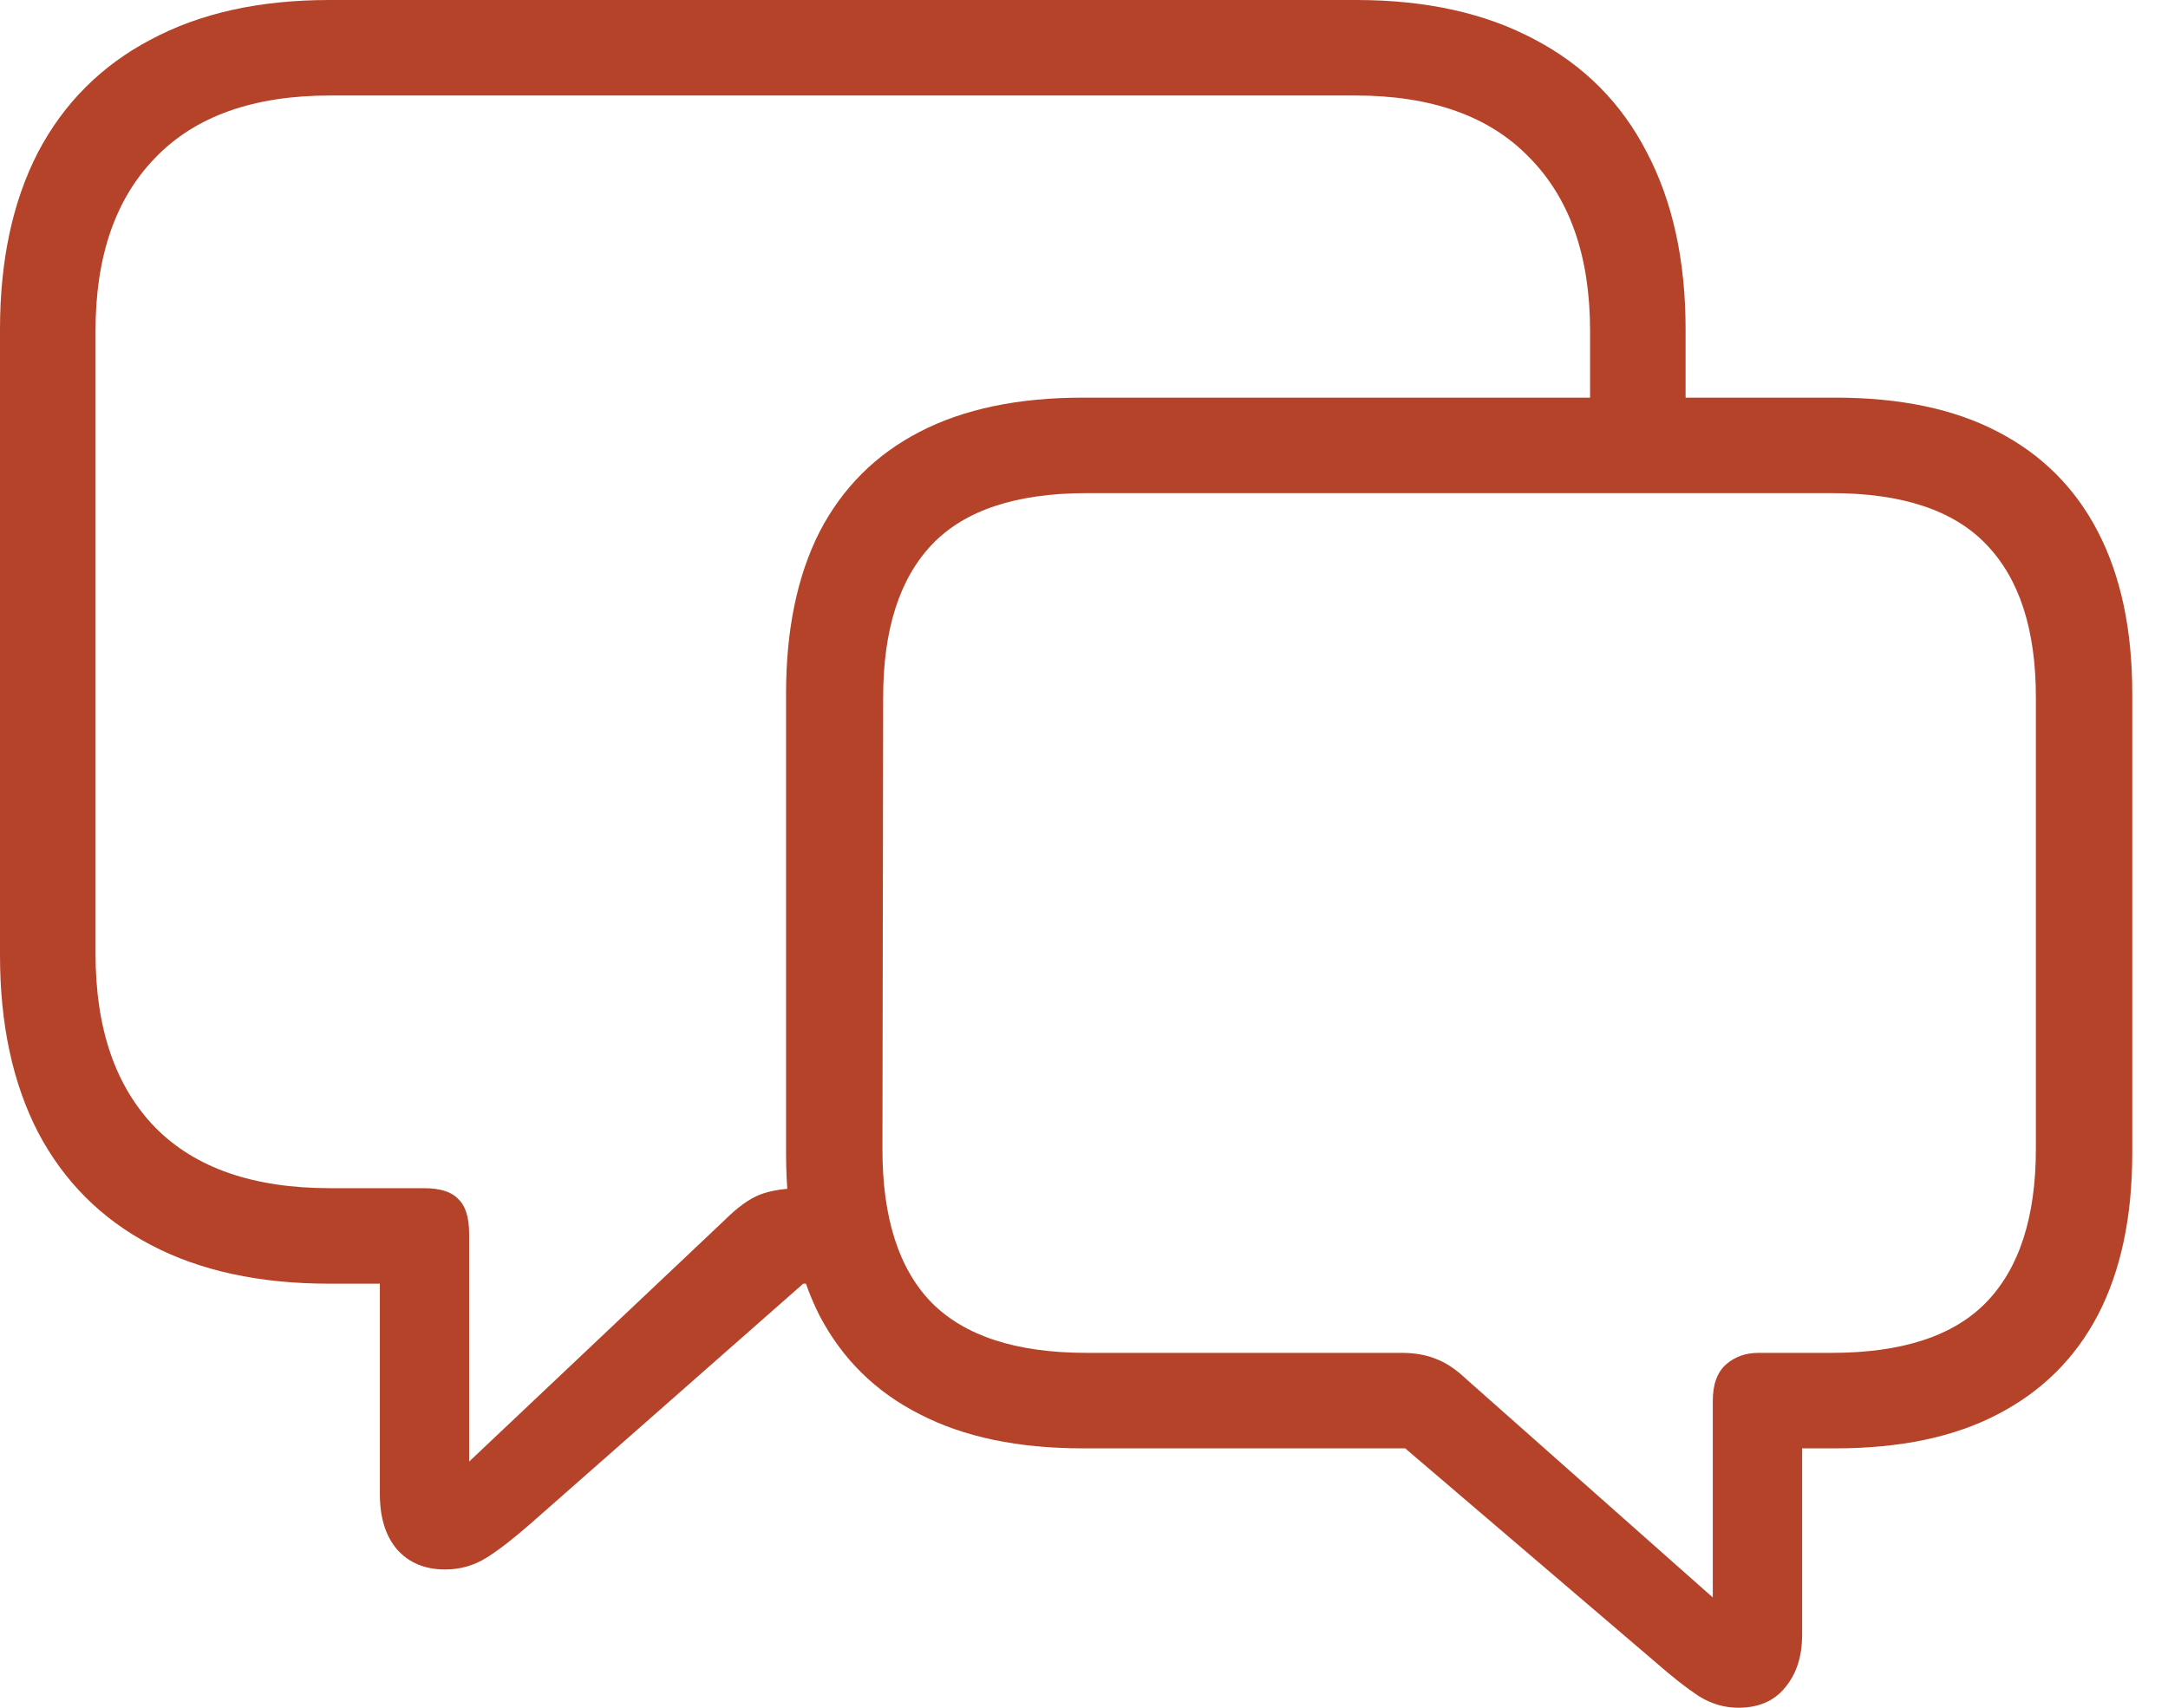
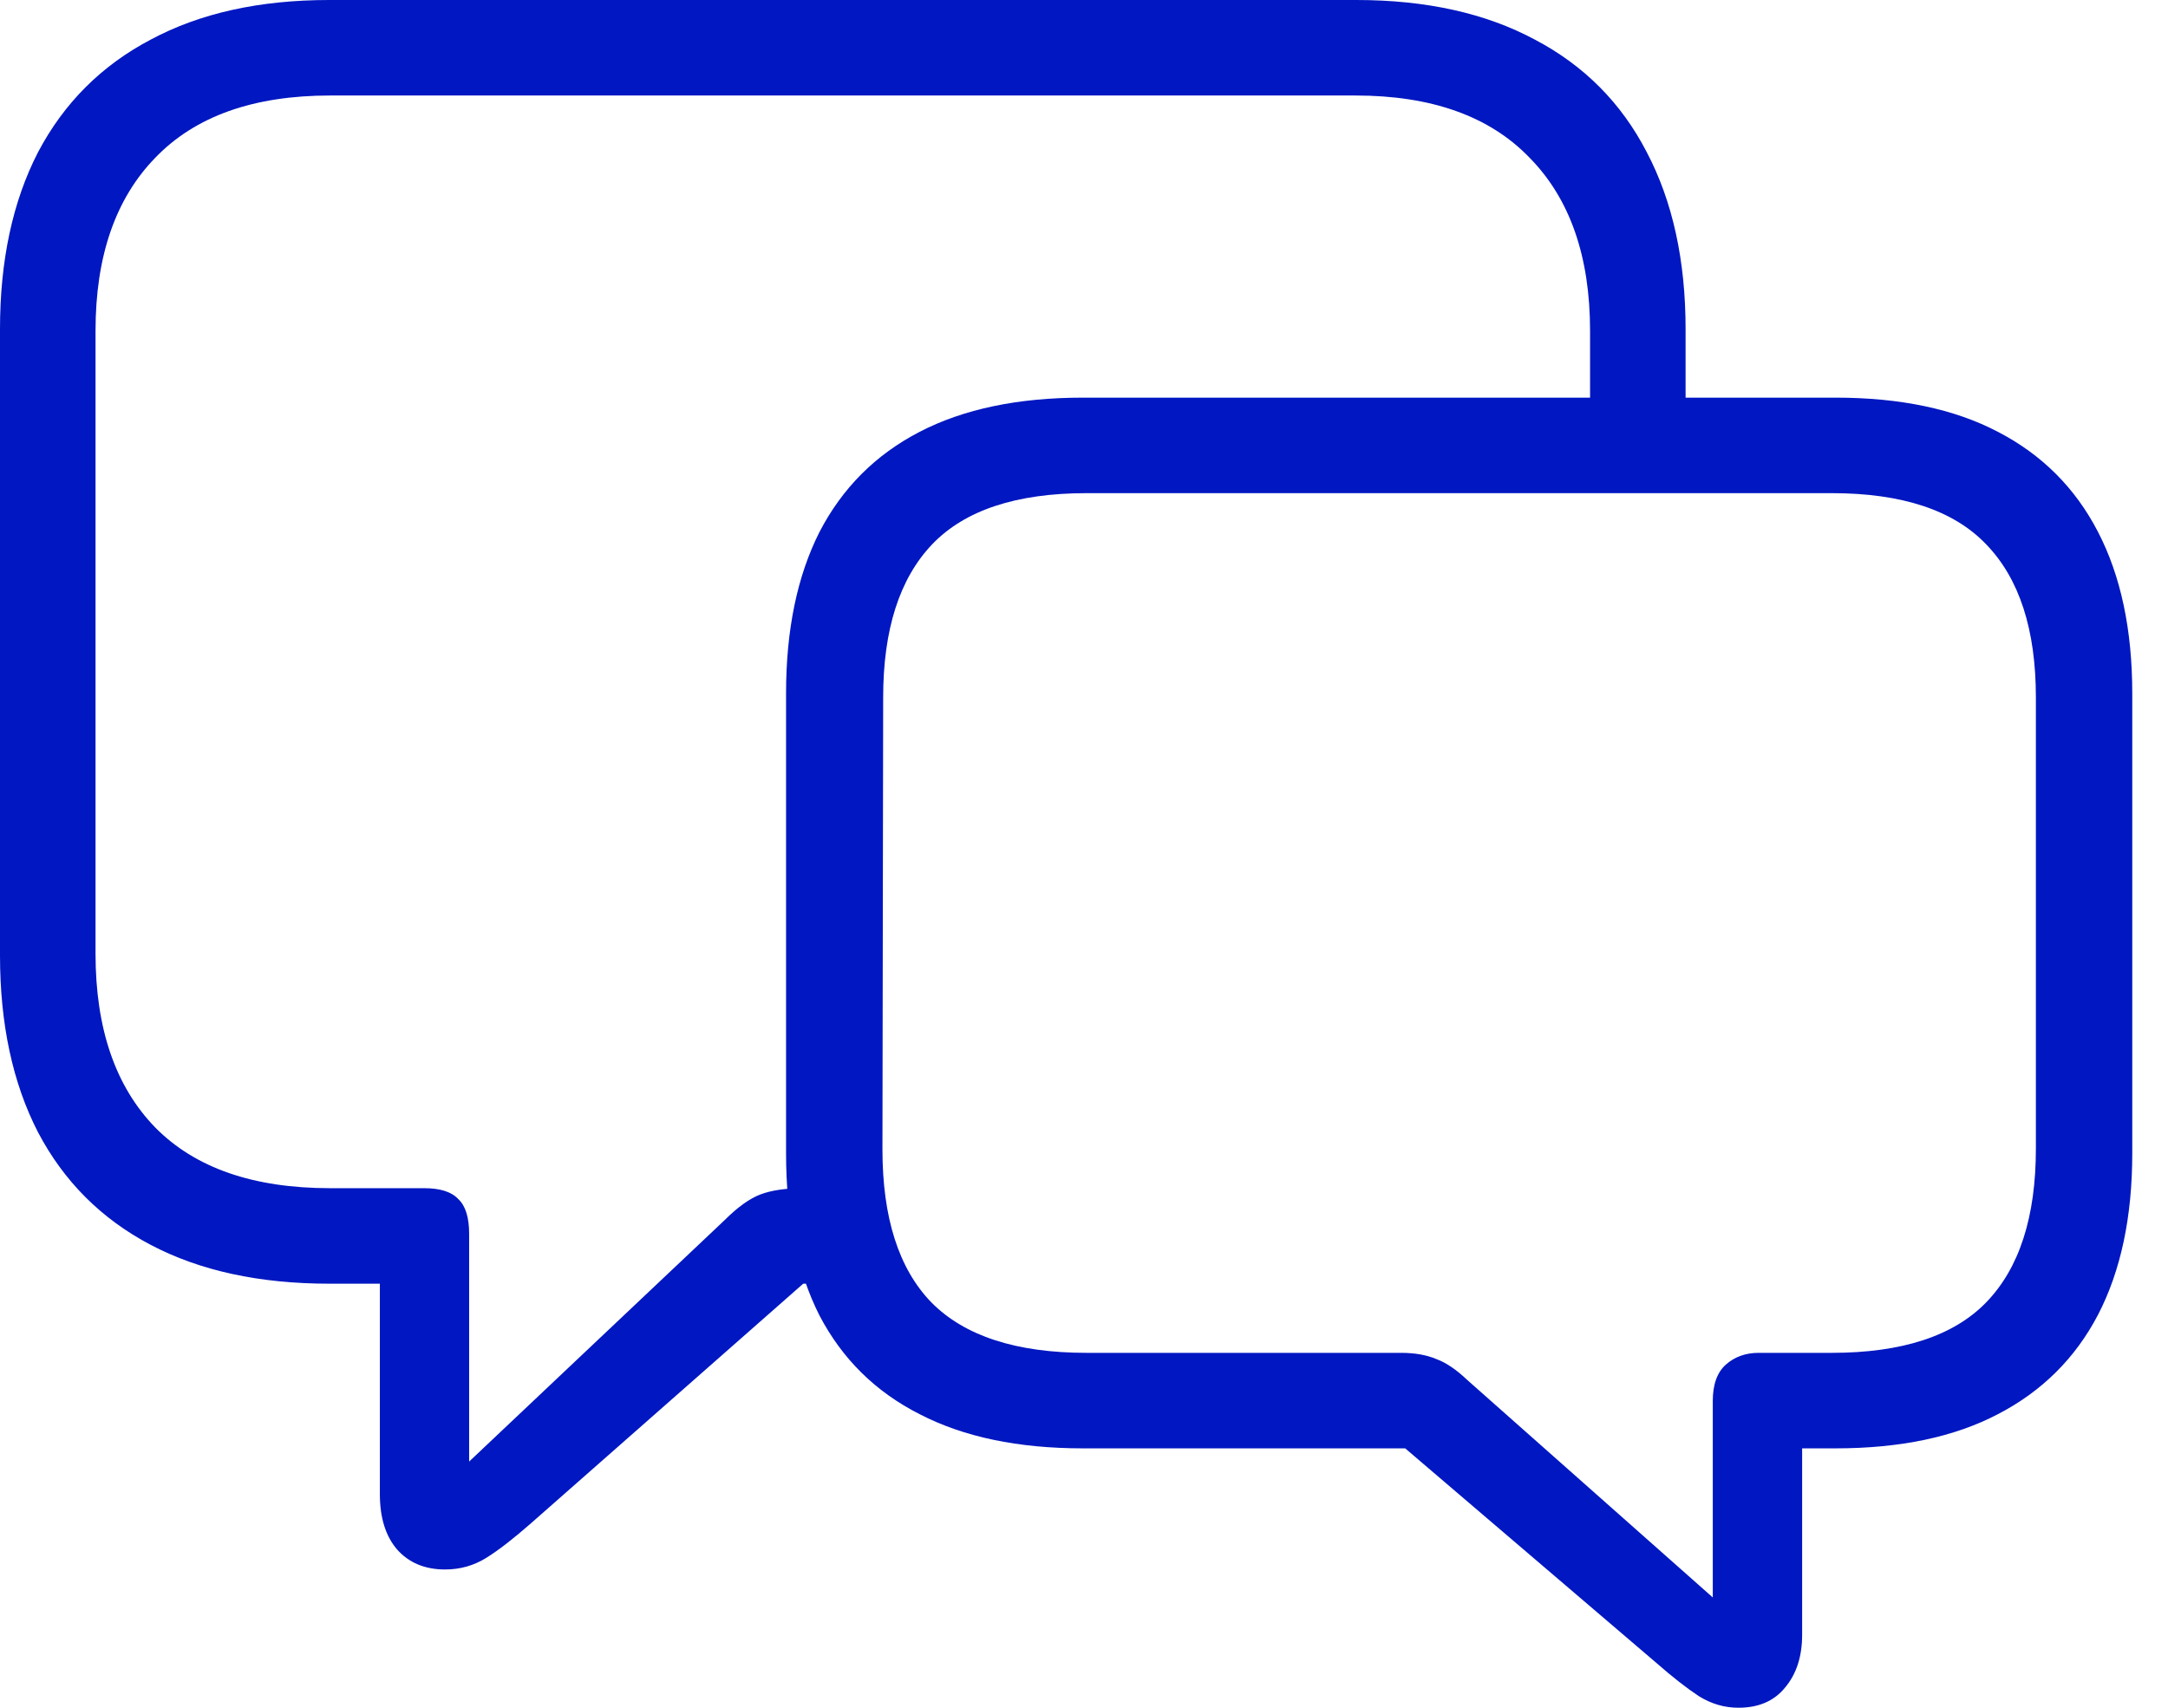
<svg xmlns="http://www.w3.org/2000/svg" width="33" height="26" viewBox="0 0 33 26" fill="none">
-   <path d="M13.372 19.544H12.226L8.075 23.198C7.815 23.426 7.591 23.6 7.402 23.718C7.212 23.836 7.003 23.895 6.775 23.895C6.467 23.895 6.223 23.793 6.042 23.588C5.868 23.383 5.782 23.103 5.782 22.748V19.544H5.013C3.949 19.544 3.043 19.347 2.294 18.953C1.545 18.559 0.973 17.988 0.579 17.239C0.193 16.49 0 15.591 0 14.543V5.013C0 3.965 0.193 3.066 0.579 2.317C0.973 1.569 1.545 0.997 2.294 0.603C3.043 0.201 3.949 0 5.013 0H20.644C21.708 0 22.614 0.201 23.363 0.603C24.112 0.997 24.68 1.569 25.066 2.317C25.46 3.066 25.657 3.965 25.657 5.013V7.07H24.203V5.037C24.203 3.902 23.895 3.023 23.281 2.4C22.674 1.77 21.791 1.454 20.632 1.454H5.025C3.858 1.454 2.972 1.77 2.365 2.4C1.758 3.023 1.454 3.902 1.454 5.037V14.519C1.454 15.662 1.758 16.545 2.365 17.168C2.972 17.783 3.858 18.09 5.025 18.09H6.456C6.7 18.09 6.873 18.145 6.976 18.256C7.086 18.358 7.141 18.535 7.141 18.788V22.252L11.031 18.575C11.228 18.378 11.41 18.248 11.575 18.185C11.741 18.122 11.958 18.09 12.226 18.09H12.935L13.372 19.544ZM16.482 22.051C15.497 22.051 14.669 21.878 13.999 21.531C13.329 21.192 12.821 20.691 12.474 20.029C12.135 19.359 11.965 18.535 11.965 17.558V10.558C11.965 9.589 12.135 8.769 12.474 8.099C12.821 7.429 13.329 6.921 13.999 6.574C14.669 6.227 15.497 6.054 16.482 6.054H27.939C28.924 6.054 29.748 6.227 30.41 6.574C31.08 6.921 31.589 7.429 31.935 8.099C32.282 8.769 32.456 9.589 32.456 10.558V17.558C32.456 18.527 32.282 19.347 31.935 20.017C31.589 20.679 31.08 21.184 30.41 21.531C29.748 21.878 28.924 22.051 27.939 22.051H27.431V24.889C27.431 25.22 27.344 25.488 27.171 25.693C27.005 25.898 26.768 26 26.461 26C26.248 26 26.047 25.941 25.858 25.823C25.677 25.704 25.46 25.535 25.208 25.314L21.389 22.051H16.482ZM16.541 20.597H21.33C21.535 20.597 21.712 20.628 21.862 20.691C22.012 20.746 22.169 20.853 22.335 21.011L26.071 24.321V21.33C26.071 21.078 26.138 20.892 26.272 20.774C26.406 20.656 26.572 20.597 26.768 20.597H27.88C28.952 20.597 29.736 20.34 30.233 19.828C30.737 19.308 30.989 18.527 30.989 17.487V10.618C30.989 9.585 30.737 8.809 30.233 8.288C29.736 7.768 28.952 7.508 27.88 7.508H16.541C15.469 7.508 14.685 7.768 14.188 8.288C13.692 8.809 13.443 9.585 13.443 10.618L13.432 17.499C13.432 18.539 13.68 19.316 14.176 19.828C14.681 20.34 15.469 20.597 16.541 20.597Z" fill="#b5432a" />
+   <path d="M13.372 19.544H12.226L8.075 23.198C7.815 23.426 7.591 23.6 7.402 23.718C7.212 23.836 7.003 23.895 6.775 23.895C6.467 23.895 6.223 23.793 6.042 23.588C5.868 23.383 5.782 23.103 5.782 22.748V19.544H5.013C3.949 19.544 3.043 19.347 2.294 18.953C1.545 18.559 0.973 17.988 0.579 17.239C0.193 16.49 0 15.591 0 14.543V5.013C0 3.965 0.193 3.066 0.579 2.317C0.973 1.569 1.545 0.997 2.294 0.603C3.043 0.201 3.949 0 5.013 0H20.644C21.708 0 22.614 0.201 23.363 0.603C24.112 0.997 24.68 1.569 25.066 2.317C25.46 3.066 25.657 3.965 25.657 5.013V7.07H24.203V5.037C24.203 3.902 23.895 3.023 23.281 2.4C22.674 1.77 21.791 1.454 20.632 1.454H5.025C3.858 1.454 2.972 1.77 2.365 2.4C1.758 3.023 1.454 3.902 1.454 5.037V14.519C1.454 15.662 1.758 16.545 2.365 17.168C2.972 17.783 3.858 18.09 5.025 18.09H6.456C6.7 18.09 6.873 18.145 6.976 18.256C7.086 18.358 7.141 18.535 7.141 18.788V22.252L11.031 18.575C11.228 18.378 11.41 18.248 11.575 18.185C11.741 18.122 11.958 18.09 12.226 18.09H12.935L13.372 19.544ZM16.482 22.051C15.497 22.051 14.669 21.878 13.999 21.531C13.329 21.192 12.821 20.691 12.474 20.029C12.135 19.359 11.965 18.535 11.965 17.558V10.558C11.965 9.589 12.135 8.769 12.474 8.099C12.821 7.429 13.329 6.921 13.999 6.574C14.669 6.227 15.497 6.054 16.482 6.054H27.939C28.924 6.054 29.748 6.227 30.41 6.574C31.08 6.921 31.589 7.429 31.935 8.099C32.282 8.769 32.456 9.589 32.456 10.558V17.558C32.456 18.527 32.282 19.347 31.935 20.017C31.589 20.679 31.08 21.184 30.41 21.531C29.748 21.878 28.924 22.051 27.939 22.051H27.431V24.889C27.431 25.22 27.344 25.488 27.171 25.693C27.005 25.898 26.768 26 26.461 26C26.248 26 26.047 25.941 25.858 25.823C25.677 25.704 25.46 25.535 25.208 25.314L21.389 22.051H16.482ZM16.541 20.597H21.33C21.535 20.597 21.712 20.628 21.862 20.691C22.012 20.746 22.169 20.853 22.335 21.011L26.071 24.321V21.33C26.071 21.078 26.138 20.892 26.272 20.774C26.406 20.656 26.572 20.597 26.768 20.597H27.88C28.952 20.597 29.736 20.34 30.233 19.828C30.737 19.308 30.989 18.527 30.989 17.487V10.618C30.989 9.585 30.737 8.809 30.233 8.288C29.736 7.768 28.952 7.508 27.88 7.508H16.541C15.469 7.508 14.685 7.768 14.188 8.288C13.692 8.809 13.443 9.585 13.443 10.618L13.432 17.499C13.432 18.539 13.68 19.316 14.176 19.828C14.681 20.34 15.469 20.597 16.541 20.597Z" fill="#0017c1" />
</svg>
